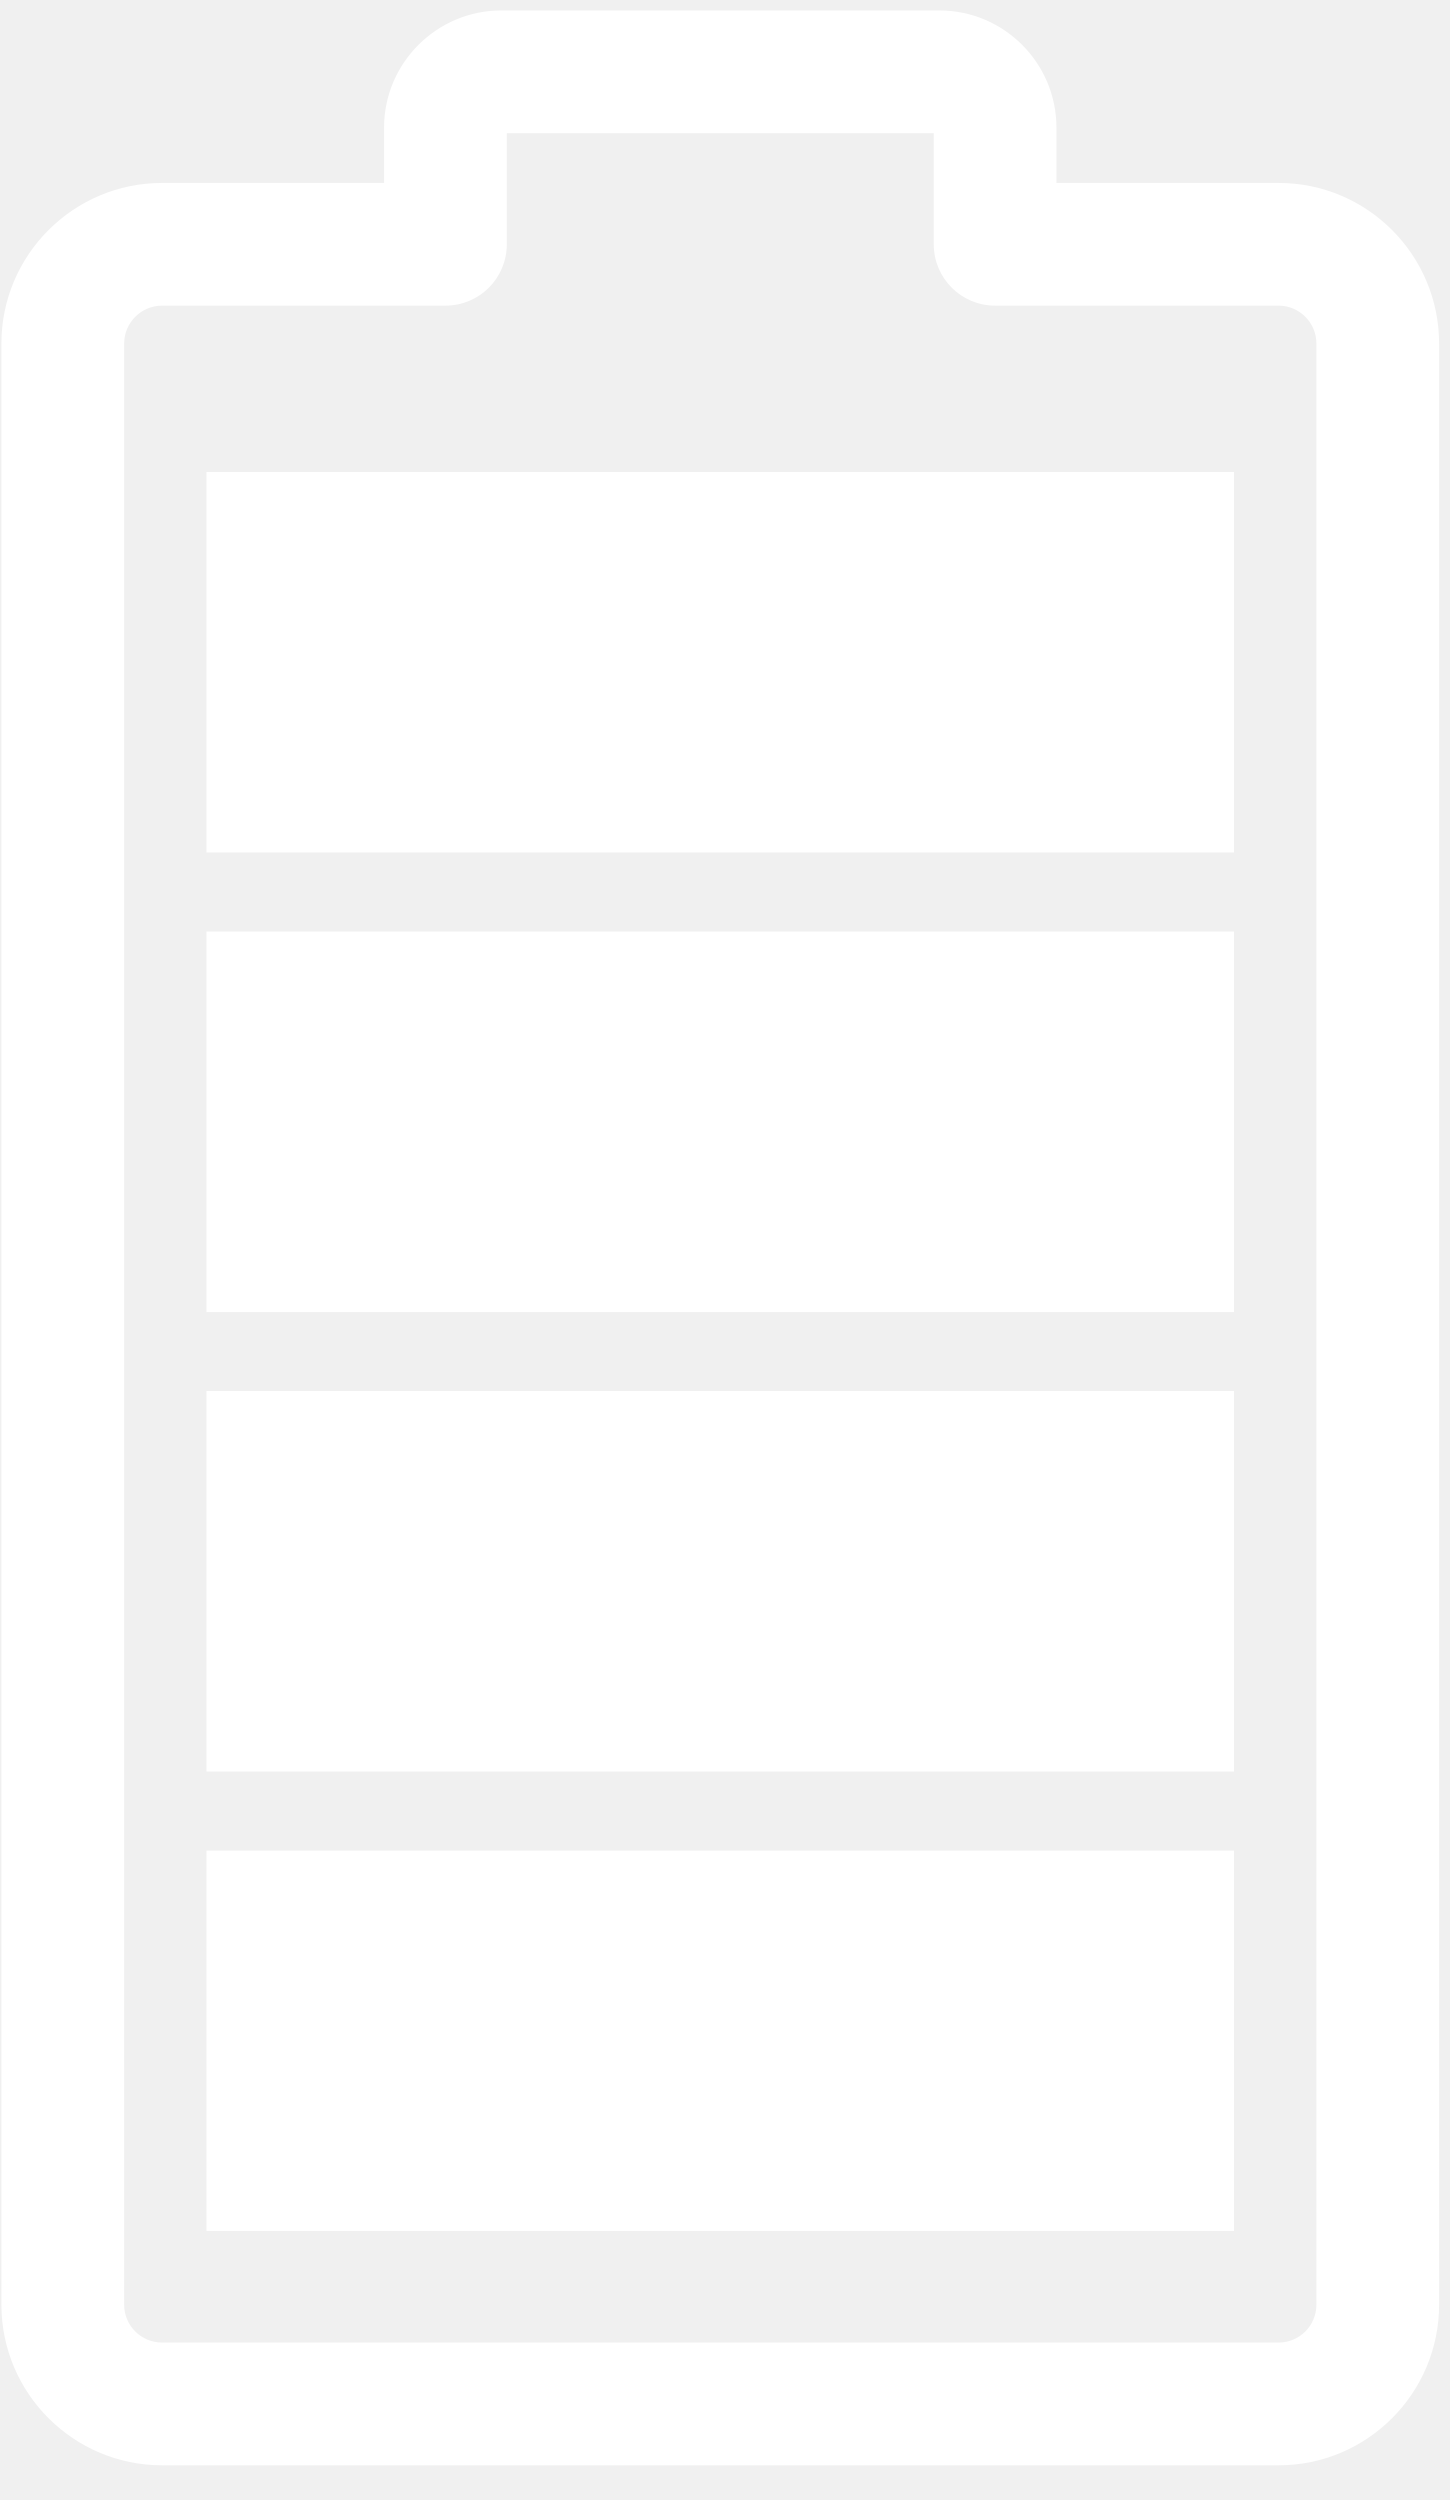
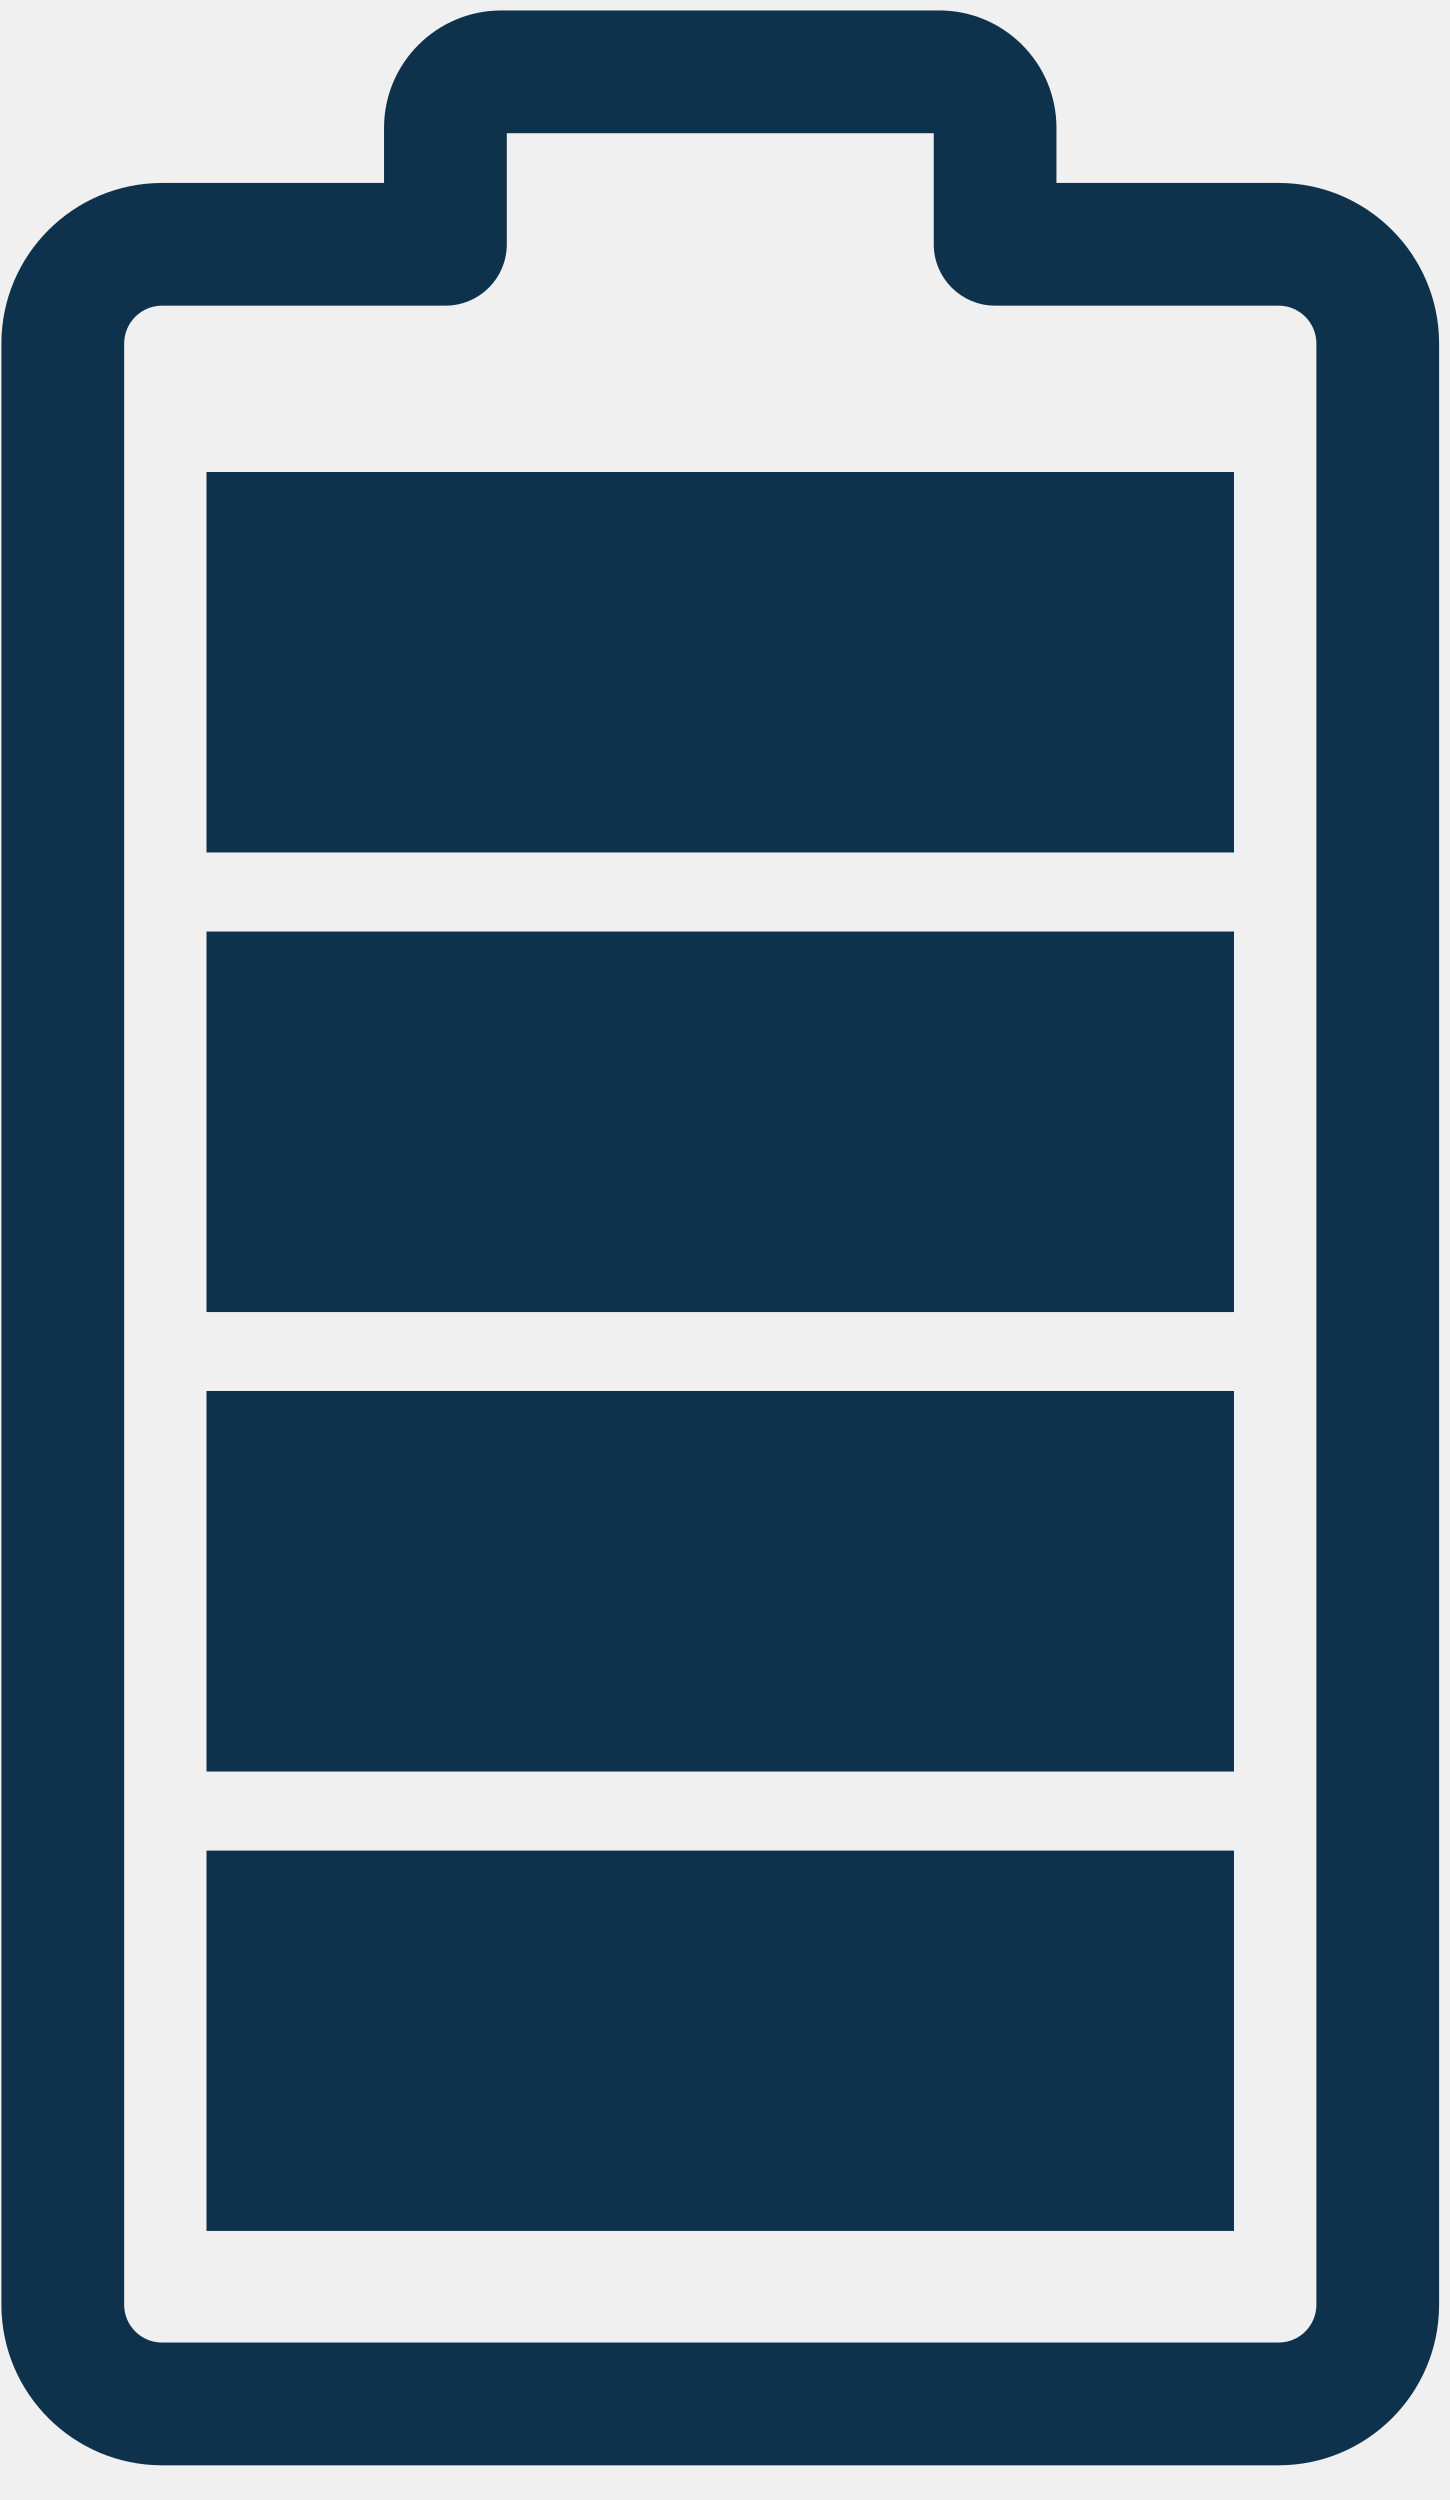
<svg xmlns="http://www.w3.org/2000/svg" width="29" height="50" viewBox="0 0 29 50" fill="none">
-   <path d="M25.572 3.659H21.129V2.555C21.129 1.26 20.079 0.209 18.784 0.209H10.027C8.735 0.209 7.681 1.26 7.681 2.555V3.659H3.241C1.471 3.659 0.028 5.099 0.028 6.872V46.093C0.028 47.866 1.471 49.306 3.241 49.306H25.572C27.343 49.306 28.782 47.866 28.782 46.093V6.872C28.782 5.099 27.343 3.659 25.572 3.659ZM26.328 46.093C26.328 46.513 25.99 46.851 25.572 46.851H3.241C2.823 46.851 2.483 46.513 2.483 46.093V6.872C2.483 6.454 2.823 6.113 3.241 6.113H8.908C9.587 6.113 10.136 5.565 10.136 4.886V2.664H18.675V4.886C18.675 5.565 19.226 6.113 19.902 6.113H25.572C25.99 6.113 26.328 6.454 26.328 6.872V46.093ZM4.13 37.012H24.68V44.619H4.13V37.012ZM4.13 27.82H24.68V35.43H4.13V27.82ZM4.13 18.631H24.68V26.241H4.13V18.631ZM4.13 9.44H24.68V17.049H4.13V9.44Z" fill="white" />
+   <path d="M25.572 3.659H21.129V2.555C21.129 1.26 20.078 0.209 18.784 0.209H10.027C8.734 0.209 7.681 1.26 7.681 2.555V3.659H3.241C1.47 3.659 0.028 5.099 0.028 6.872V46.093C0.028 47.866 1.47 49.306 3.241 49.306H25.572C27.342 49.306 28.782 47.866 28.782 46.093V6.872C28.782 5.099 27.342 3.659 25.572 3.659ZM26.328 46.093C26.328 46.513 25.99 46.851 25.572 46.851H3.241C2.823 46.851 2.483 46.513 2.483 46.093V6.872C2.483 6.454 2.823 6.113 3.241 6.113H8.908C9.587 6.113 10.136 5.565 10.136 4.886V2.664H18.675V4.886C18.675 5.565 19.226 6.113 19.902 6.113H25.572C25.99 6.113 26.328 6.454 26.328 6.872V46.093ZM4.13 37.012H24.68V44.619H4.13V37.012ZM4.13 27.82H24.68V35.43H4.13V27.82ZM4.13 18.631H24.68V26.241H4.13V18.631ZM4.13 9.44H24.68V17.049H4.13V9.44Z" fill="#0E314C" />
</svg>
